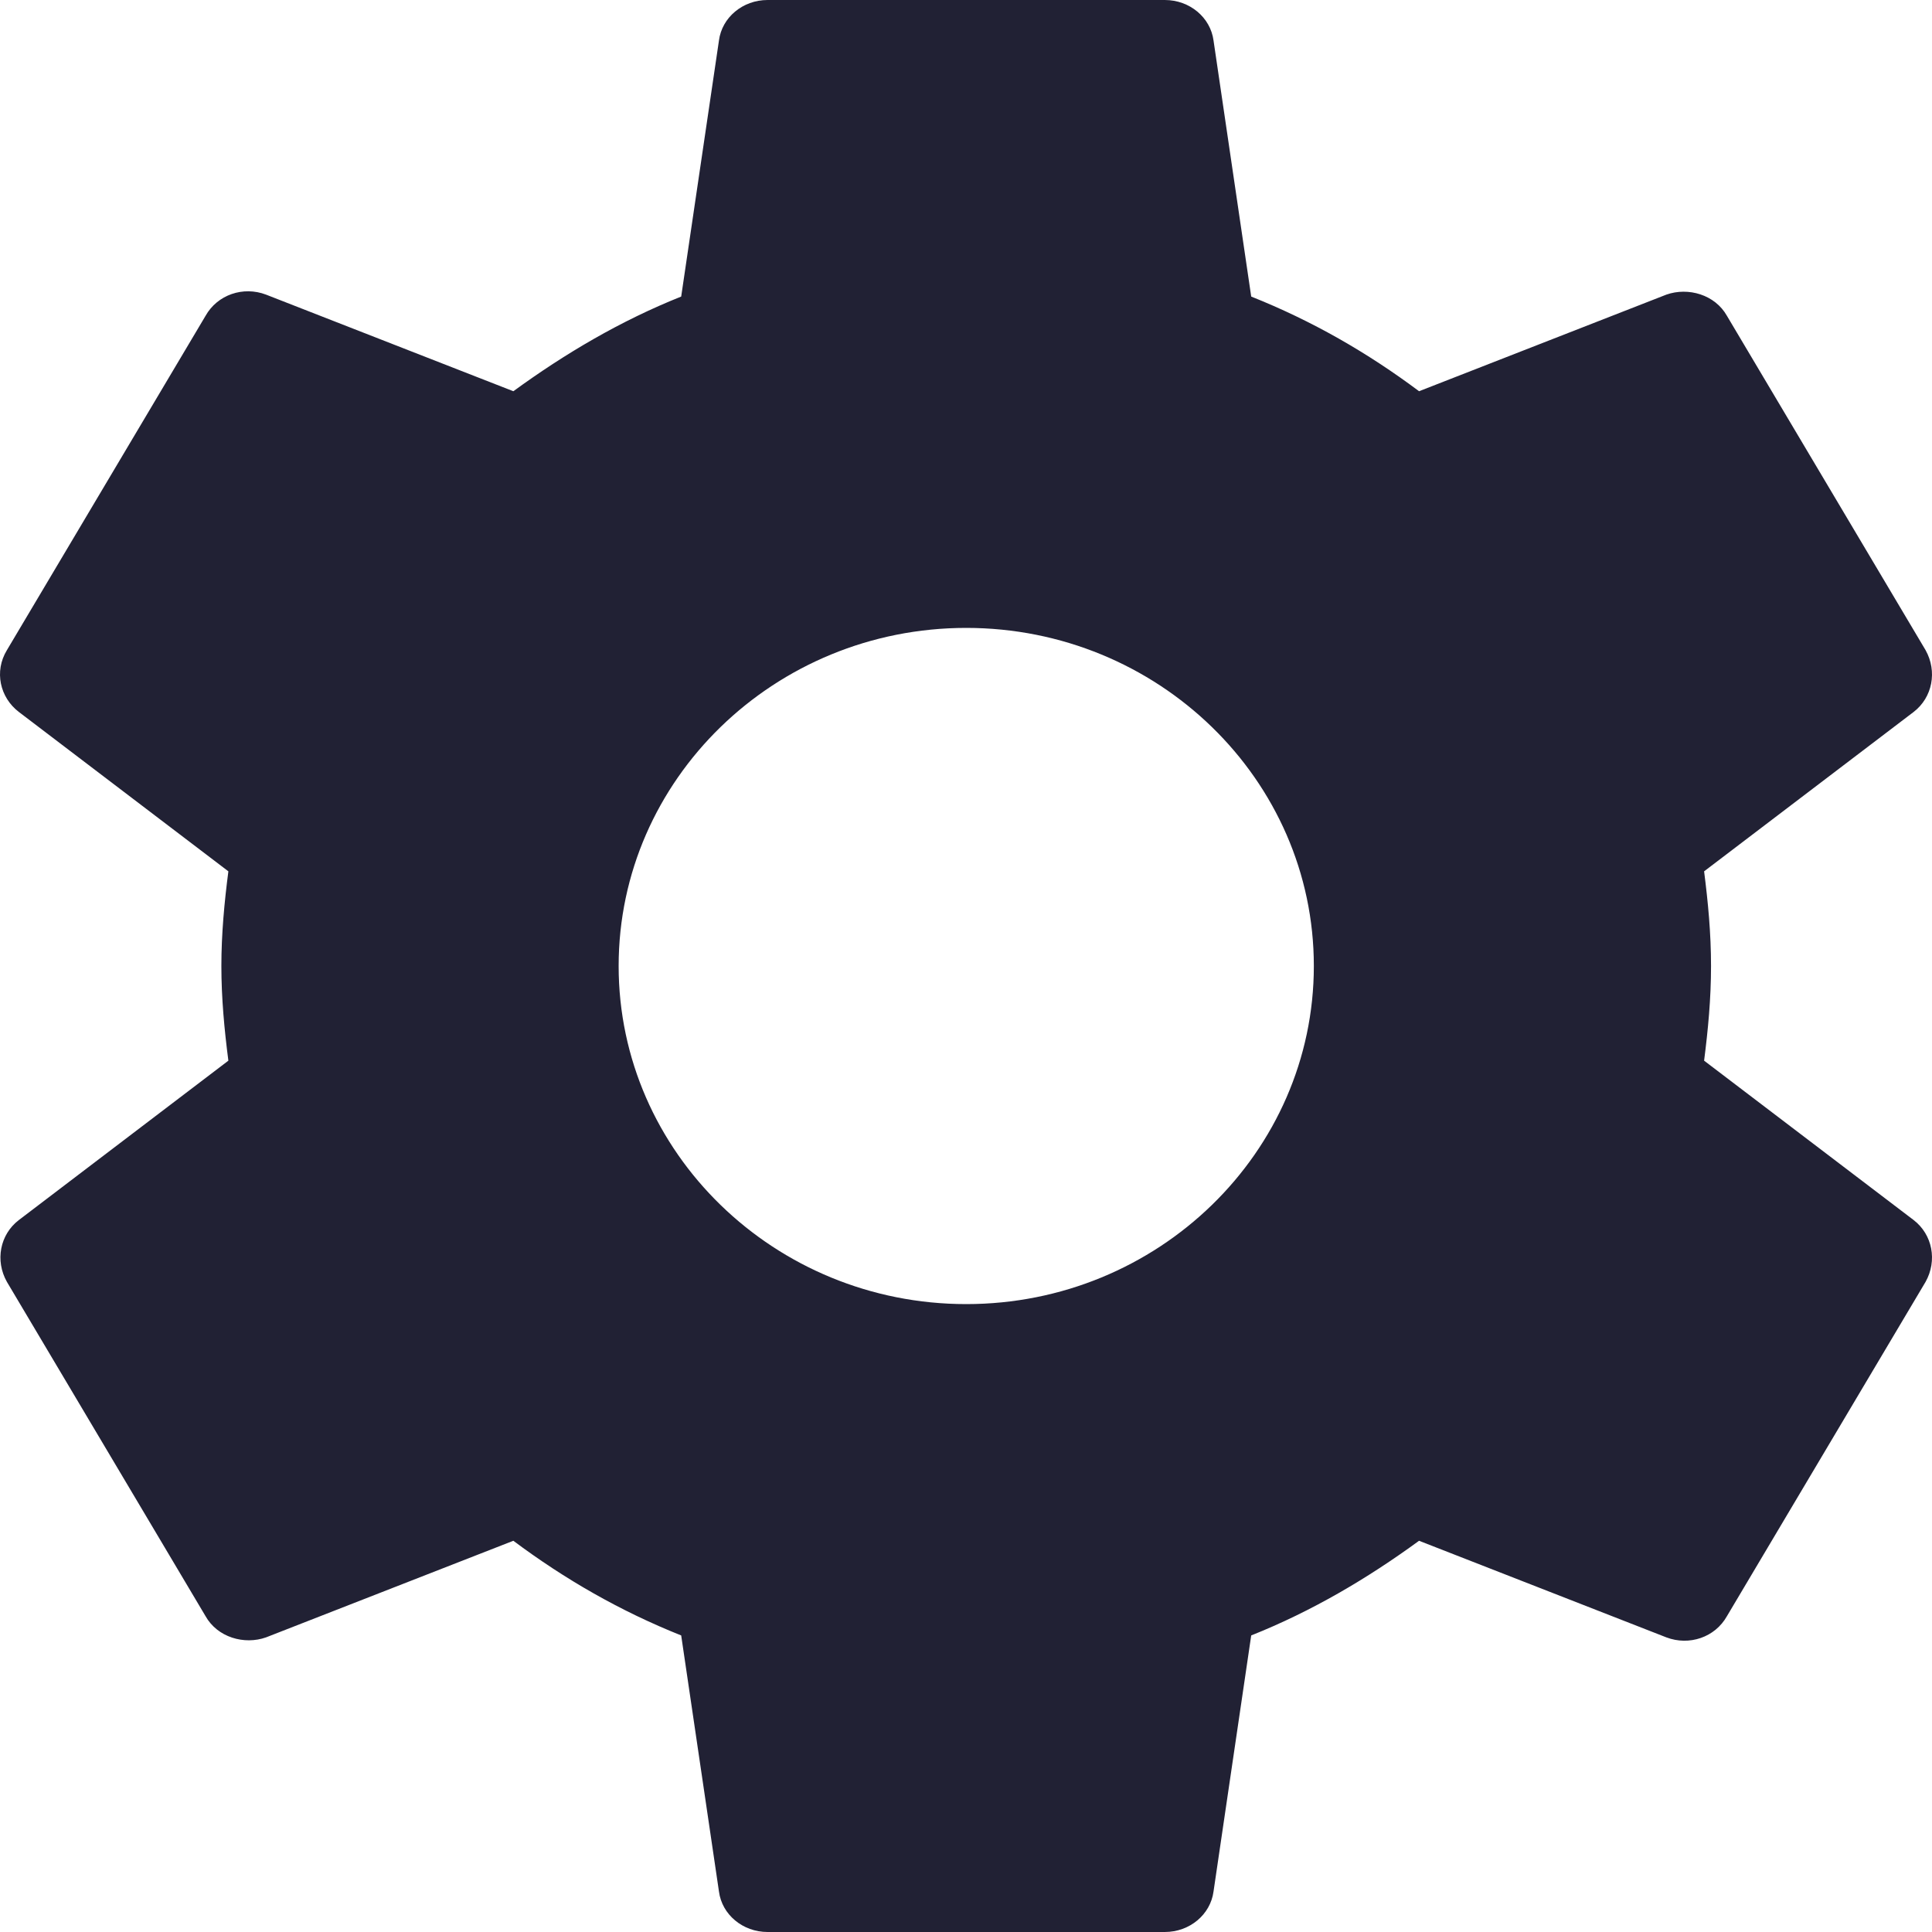
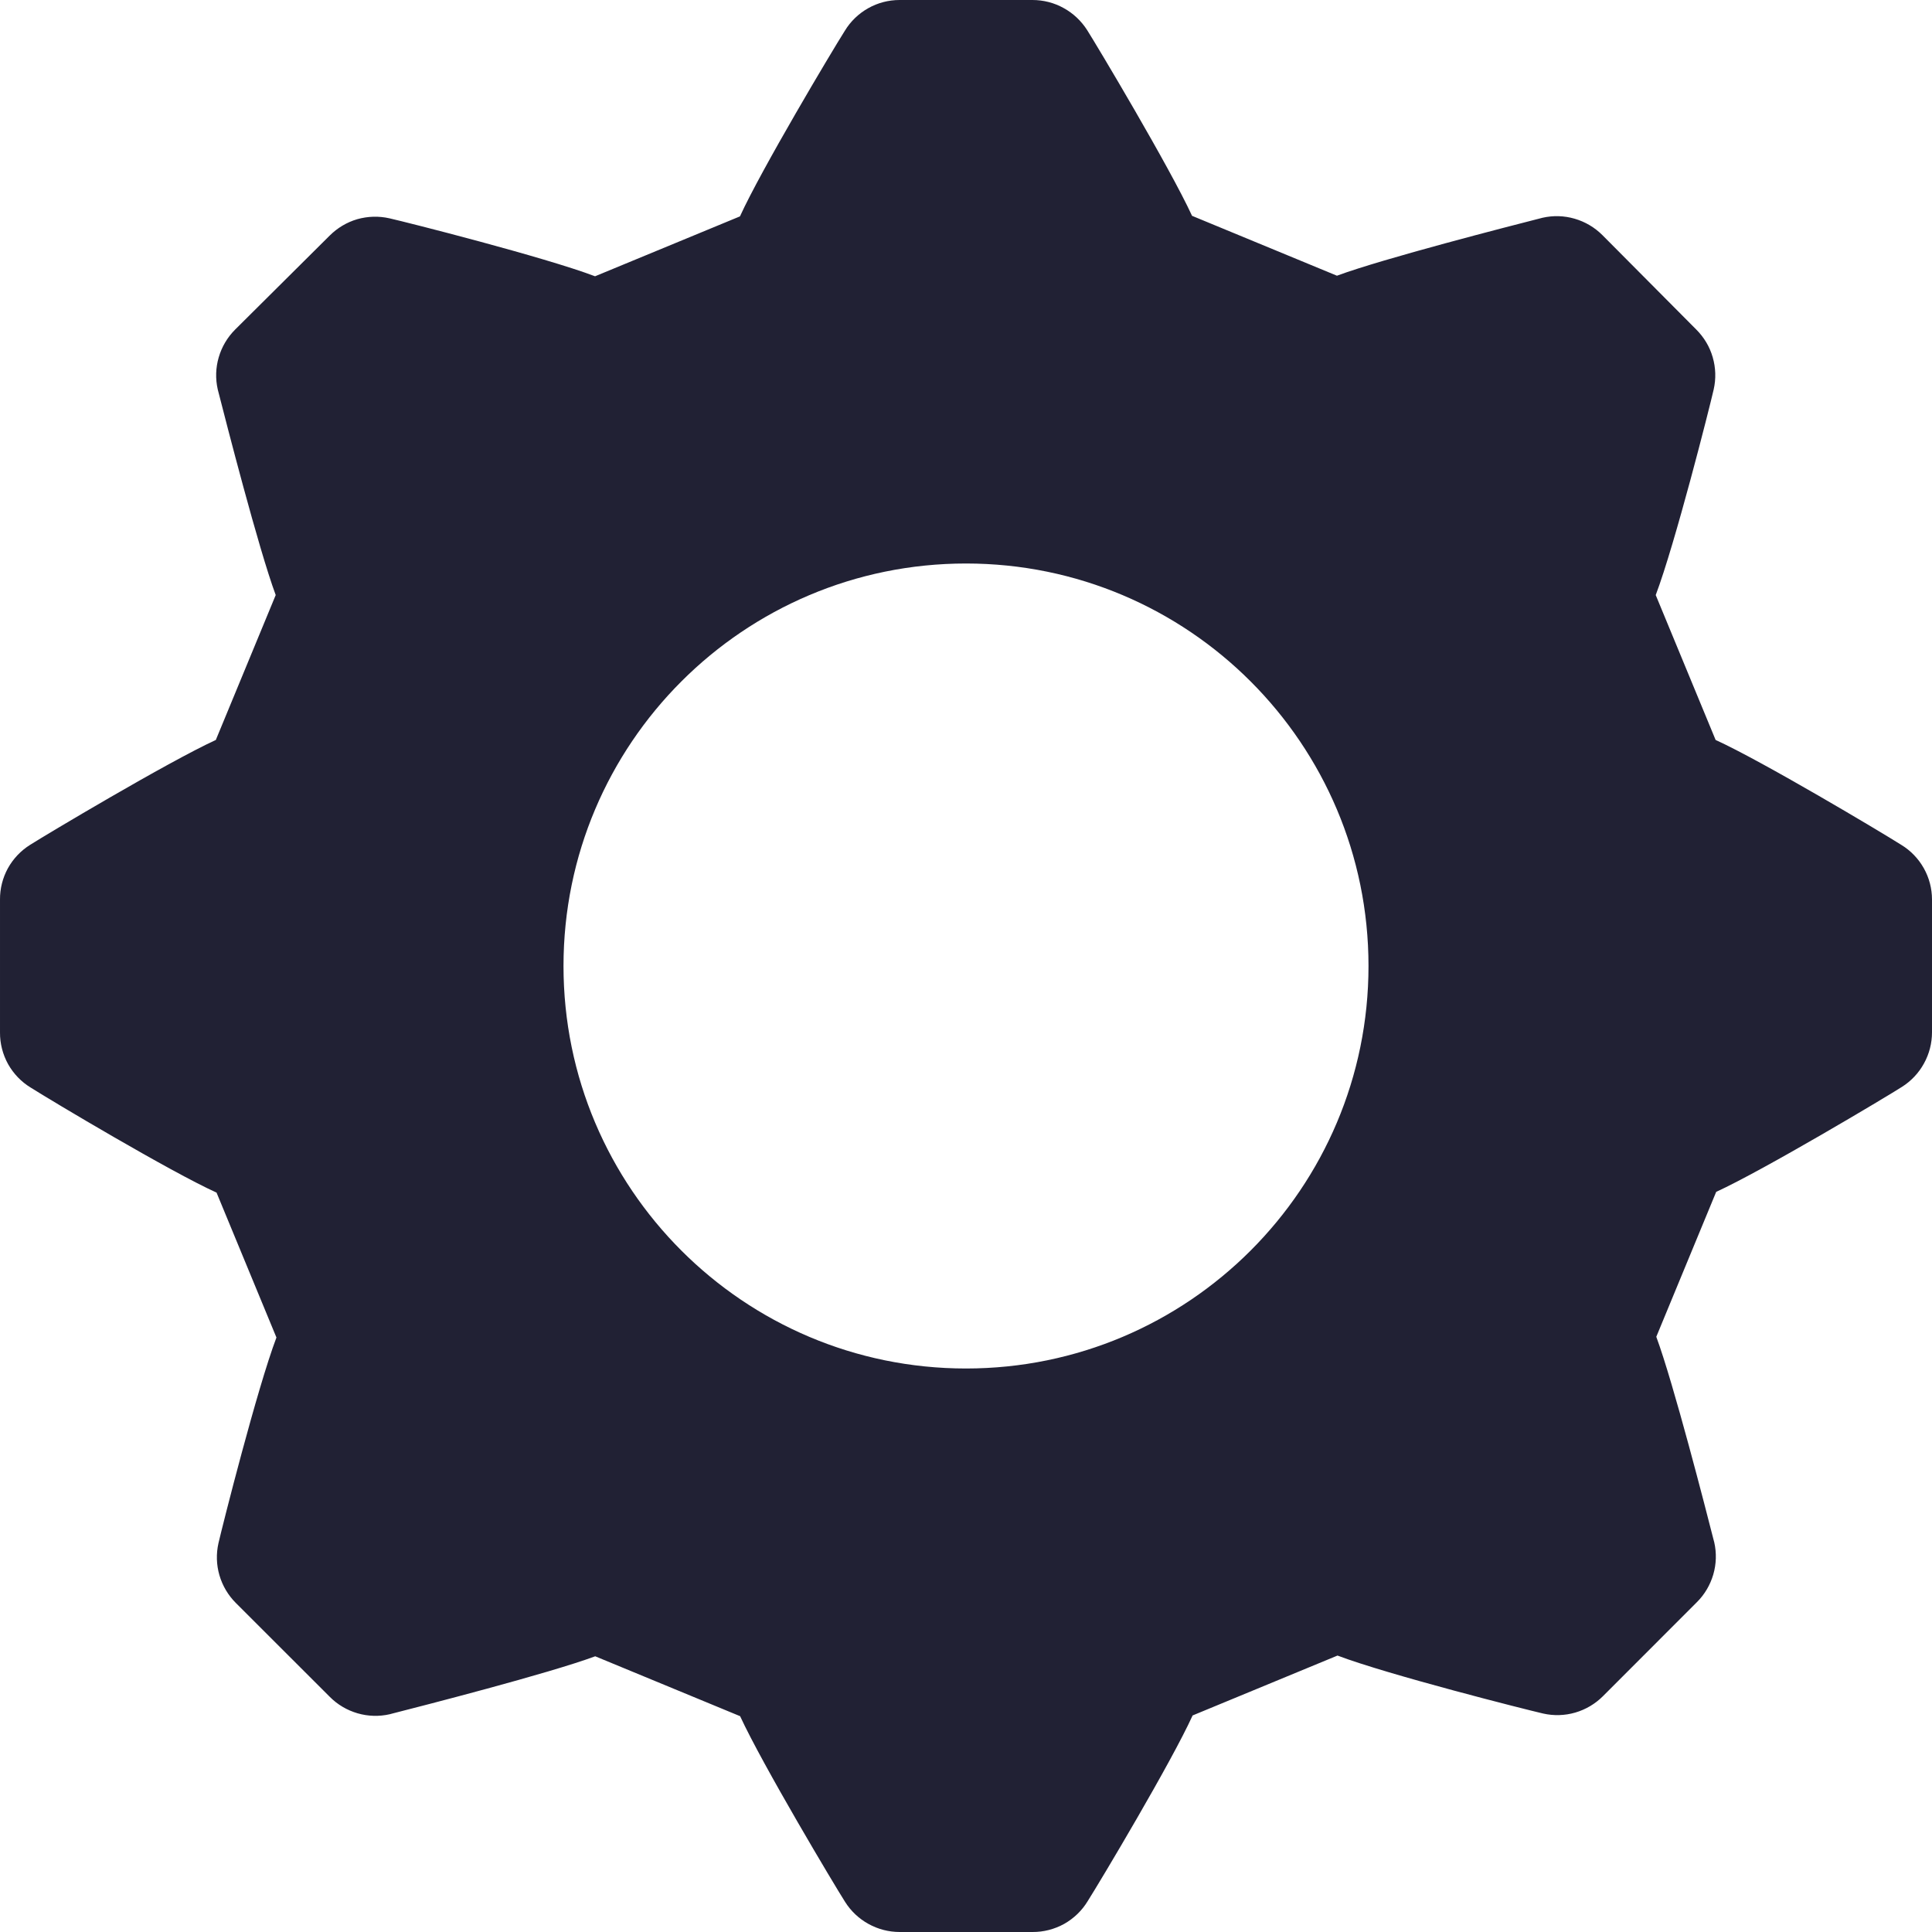
<svg xmlns="http://www.w3.org/2000/svg" width="24" height="24" viewBox="0 0 24 24" fill="none">
-   <path fill-rule="evenodd" clip-rule="evenodd" d="M21.255 12C21.255 12.408 21.218 12.792 21.169 13.176L23.772 15.156C24.006 15.336 24.068 15.66 23.92 15.924L21.453 20.076C21.305 20.34 20.984 20.448 20.7 20.34L17.628 19.14C16.987 19.608 16.296 20.016 15.543 20.316L15.075 23.496C15.037 23.784 14.778 24 14.47 24H9.535C9.227 24 8.968 23.784 8.931 23.496L8.462 20.316C7.71 20.016 7.019 19.62 6.377 19.14L3.305 20.34C3.034 20.436 2.701 20.34 2.553 20.076L0.086 15.924C-0.063 15.66 -0.001 15.336 0.234 15.156L2.837 13.176C2.787 12.792 2.75 12.396 2.75 12C2.75 11.604 2.787 11.208 2.837 10.824L0.234 8.844C-0.001 8.664 -0.075 8.34 0.086 8.076L2.553 3.924C2.701 3.66 3.022 3.552 3.305 3.66L6.377 4.86C7.019 4.392 7.71 3.984 8.462 3.684L8.931 0.504C8.968 0.216 9.227 0 9.535 0H14.47C14.778 0 15.037 0.216 15.075 0.504L15.543 3.684C16.296 3.984 16.987 4.38 17.628 4.86L20.7 3.66C20.971 3.564 21.305 3.66 21.453 3.924L23.92 8.076C24.068 8.34 24.006 8.664 23.772 8.844L21.169 10.824C21.218 11.208 21.255 11.592 21.255 12ZM7.685 12C7.685 14.316 9.622 16.2 12.003 16.2C14.384 16.2 16.321 14.316 16.321 12C16.321 9.684 14.384 7.8 12.003 7.8C9.622 7.8 7.685 9.684 7.685 12Z" fill="#212134" />
+   <path fill-rule="evenodd" clip-rule="evenodd" d="M2.681 9.192C2.081 9.468 0.566 10.373 0.374 10.495C0.259 10.567 0.164 10.667 0.098 10.786C0.033 10.905 -0.001 11.039 2.47955e-05 11.174V12.826C-0.001 12.963 0.034 13.099 0.101 13.22C0.169 13.34 0.266 13.441 0.384 13.512C0.638 13.673 2.114 14.554 2.69 14.815L3.434 16.615C3.194 17.249 2.765 18.948 2.714 19.169C2.684 19.301 2.688 19.439 2.726 19.569C2.764 19.699 2.834 19.817 2.93 19.913L4.097 21.079C4.192 21.175 4.311 21.245 4.441 21.283C4.571 21.321 4.709 21.325 4.841 21.295L4.871 21.287C5.232 21.195 6.817 20.789 7.394 20.575L9.194 21.319C9.47 21.919 10.375 23.434 10.498 23.626C10.57 23.74 10.67 23.835 10.789 23.9C10.908 23.966 11.041 24 11.177 24H12.826C12.963 24.001 13.099 23.966 13.22 23.899C13.34 23.831 13.441 23.734 13.512 23.616C13.673 23.362 14.554 21.886 14.815 21.31L16.615 20.566C17.249 20.806 18.948 21.235 19.169 21.286C19.301 21.316 19.439 21.312 19.569 21.274C19.699 21.236 19.817 21.166 19.913 21.07L21.079 19.903C21.175 19.808 21.245 19.689 21.283 19.559C21.321 19.429 21.325 19.291 21.295 19.159L21.287 19.129C21.195 18.768 20.789 17.183 20.575 16.606L21.319 14.806C21.919 14.53 23.434 13.625 23.626 13.502C23.74 13.43 23.835 13.33 23.9 13.211C23.966 13.092 24 12.959 24 12.823V11.174C24 11.038 23.965 10.904 23.898 10.785C23.831 10.666 23.735 10.566 23.618 10.495C23.364 10.334 21.888 9.454 21.312 9.192L20.568 7.392C20.808 6.758 21.238 5.059 21.288 4.838C21.318 4.706 21.314 4.569 21.276 4.438C21.239 4.308 21.168 4.19 21.072 4.094L19.906 2.921C19.81 2.825 19.692 2.755 19.561 2.717C19.431 2.679 19.294 2.675 19.162 2.705L19.131 2.713C18.771 2.805 17.185 3.211 16.608 3.425L14.808 2.681C14.532 2.081 13.627 0.566 13.505 0.374C13.432 0.26 13.332 0.165 13.213 0.1C13.095 0.034 12.961 6.79292e-05 12.826 0H11.174C11.038 0 10.904 0.035 10.785 0.102C10.666 0.169 10.566 0.265 10.495 0.382C10.334 0.636 9.454 2.112 9.192 2.688L7.392 3.432C6.758 3.192 5.059 2.762 4.838 2.712C4.706 2.682 4.569 2.686 4.438 2.723C4.308 2.761 4.19 2.832 4.094 2.928L2.921 4.094C2.825 4.19 2.755 4.308 2.717 4.439C2.679 4.569 2.675 4.706 2.705 4.838C2.707 4.847 2.71 4.857 2.713 4.869C2.805 5.229 3.211 6.815 3.425 7.392L2.681 9.192ZM12 17C14.761 17 17 14.761 17 12C17 9.239 14.761 7 12 7C9.239 7 7 9.239 7 12C7 14.761 9.239 17 12 17Z" fill="#212134" />
</svg>
